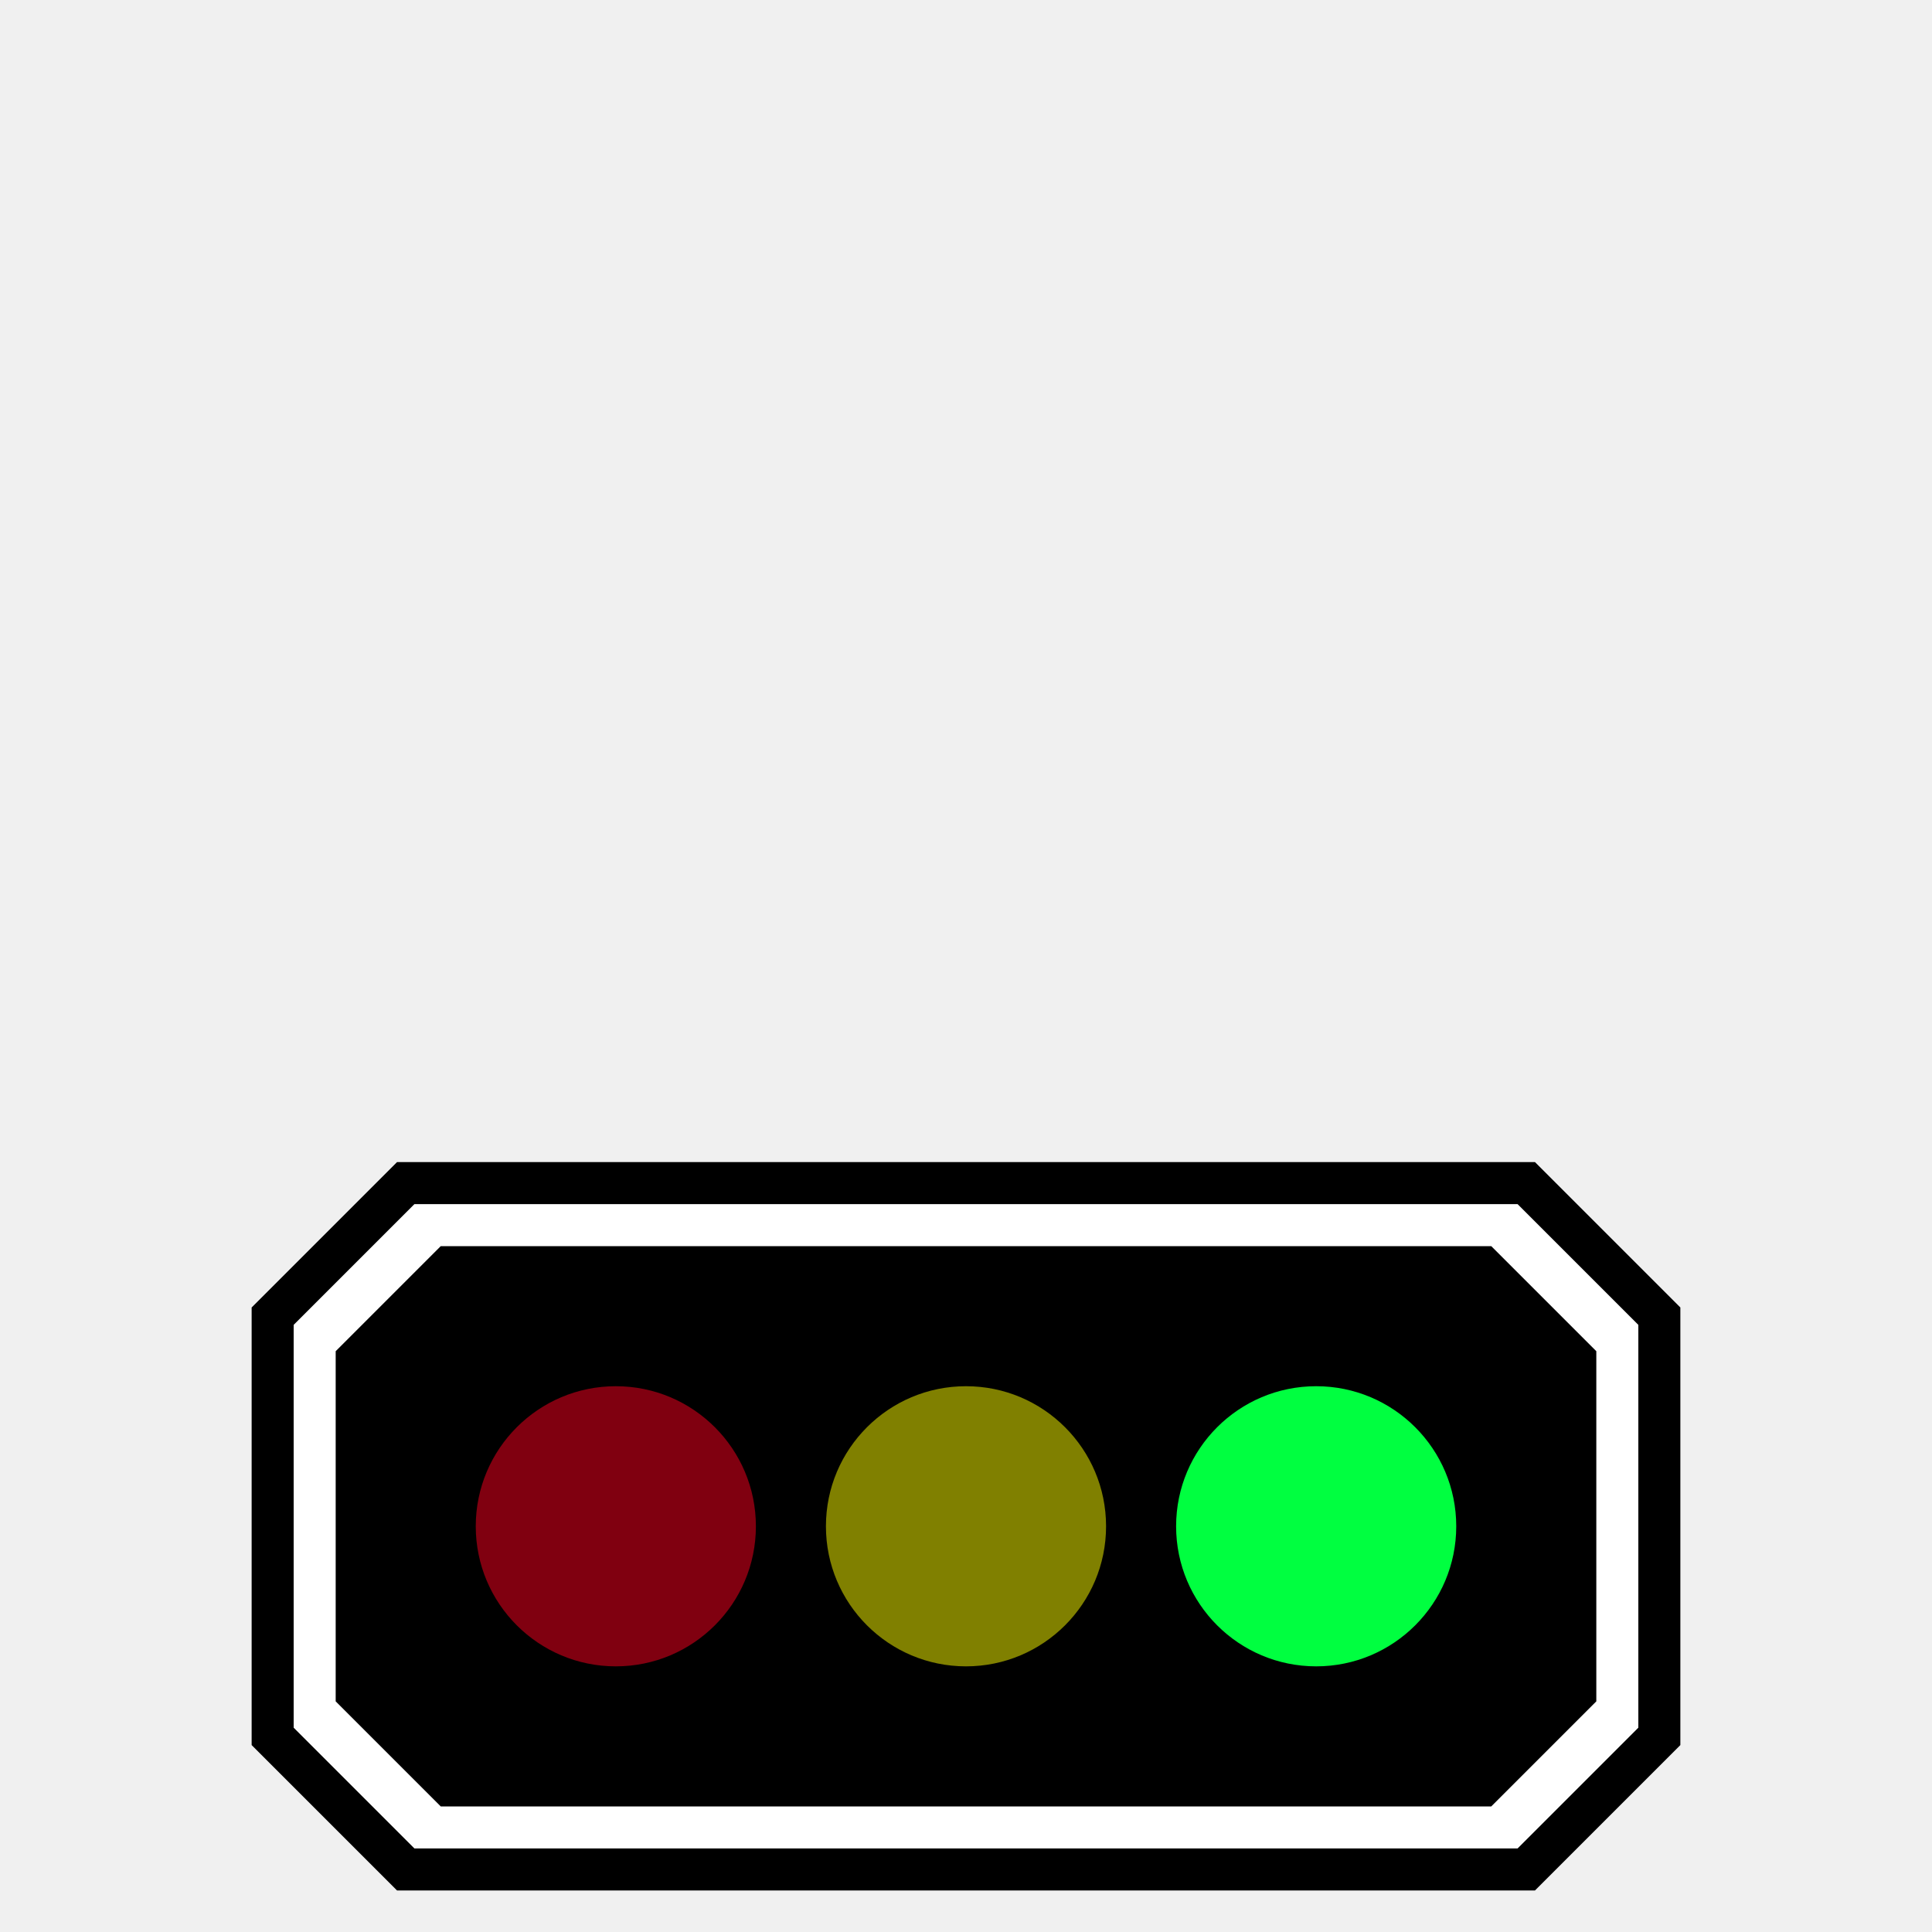
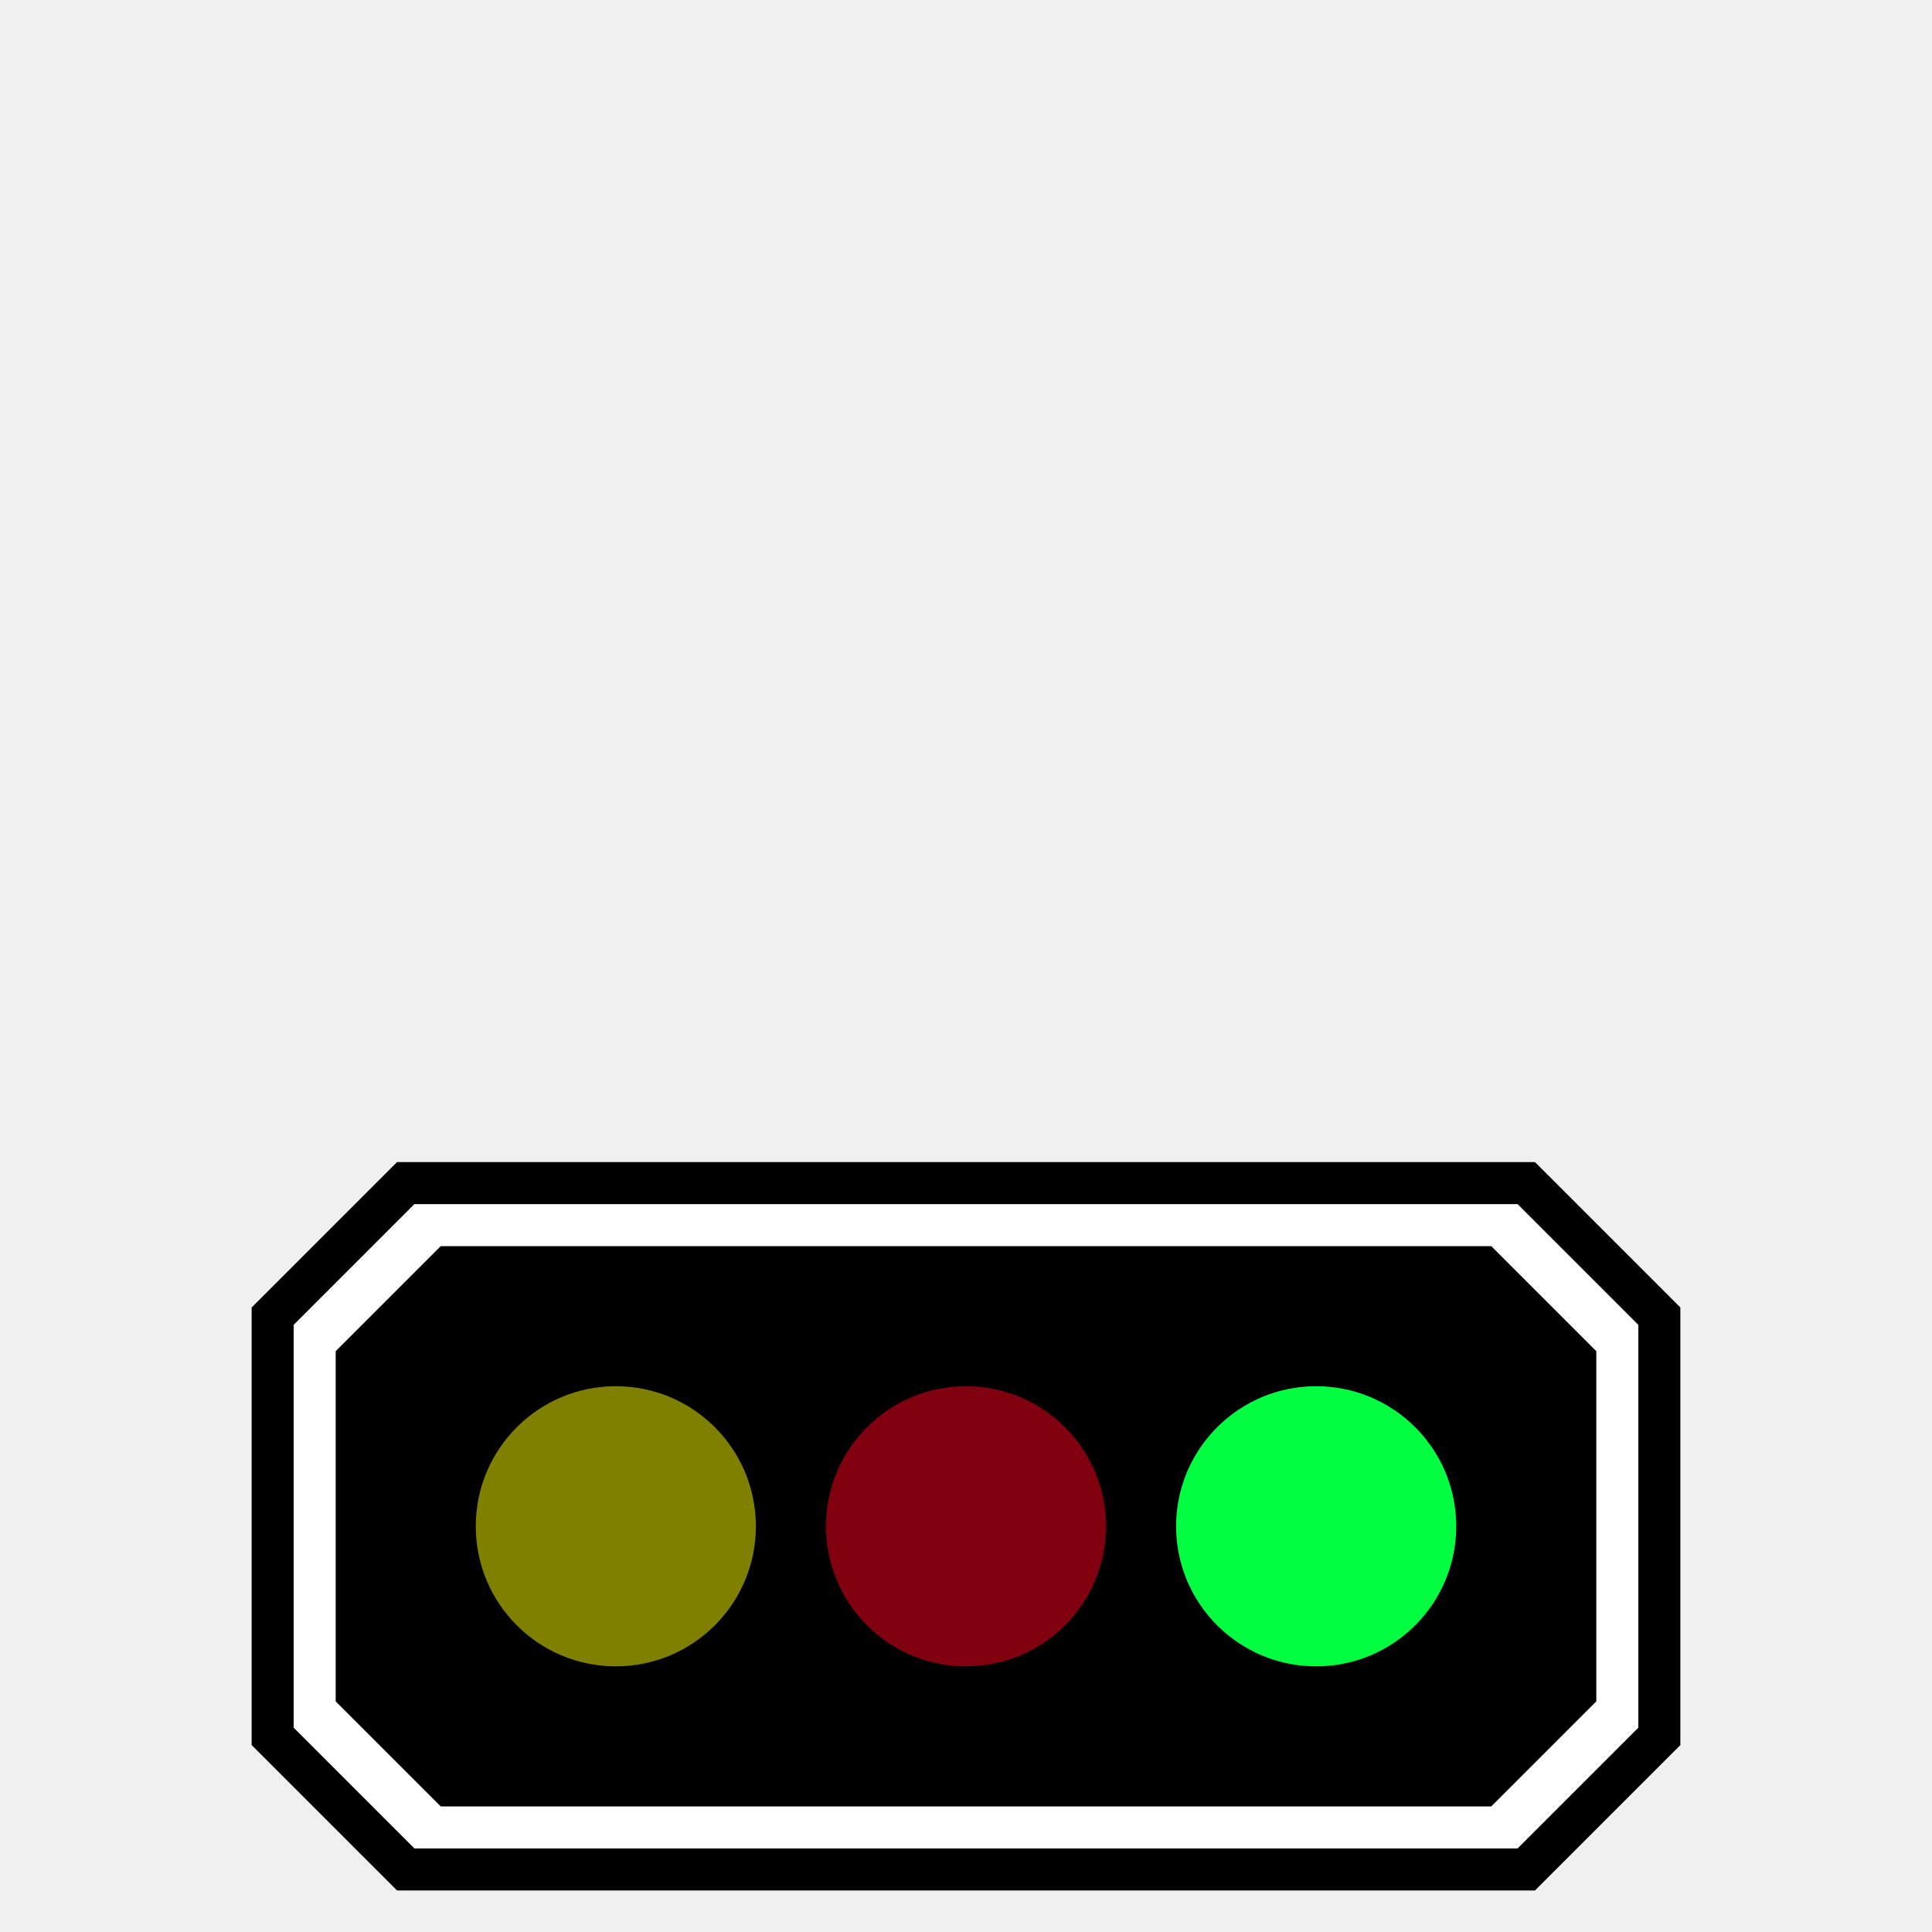
<svg xmlns="http://www.w3.org/2000/svg" viewBox="0 0 32 32">
  <g transform="translate(13.68, 16) rotate(90) scale(0.116) translate(30, -120)">
    <g id="signal" data-bidib="signal">
      <path d="M 1 20 L 1 180 L 20 199 L 80 199 L 99 180 L 99 20 L 80 1 L 20 1 L 1 20 Z" fill="white" stroke="black" stroke-width="6" />
      <path d="M 10 25 L 10 175 L 25 190 L 75 190 L 90 175 L 90 25 L 75 10 L 25 10 L 10 25 Z" fill="black" />
      <circle id="hs3_f1" data-bidib-key="hs3_f1" cx="50" cy="50" r="20" fill="#00FF40" />
-       <circle id="hs3_f2" data-bidib-key="hs3_f2" cx="50" cy="100" r="20" fill="#FFFF00" fill-opacity="0.50" />
-       <circle id="hs3_h" data-bidib-key="hs3_h" cx="50" cy="150" r="20" fill="#FF0020" fill-opacity="0.50" />
+       <circle id="hs3_f2" data-bidib-key="hs3_f2" cx="50" cy="150" r="20" fill="#FFFF00" fill-opacity="0.50" />
+       <circle id="hs3_h" data-bidib-key="hs3_h" cx="50" cy="100" r="20" fill="#FF0020" fill-opacity="0.50" />
    </g>
  </g>
</svg>
